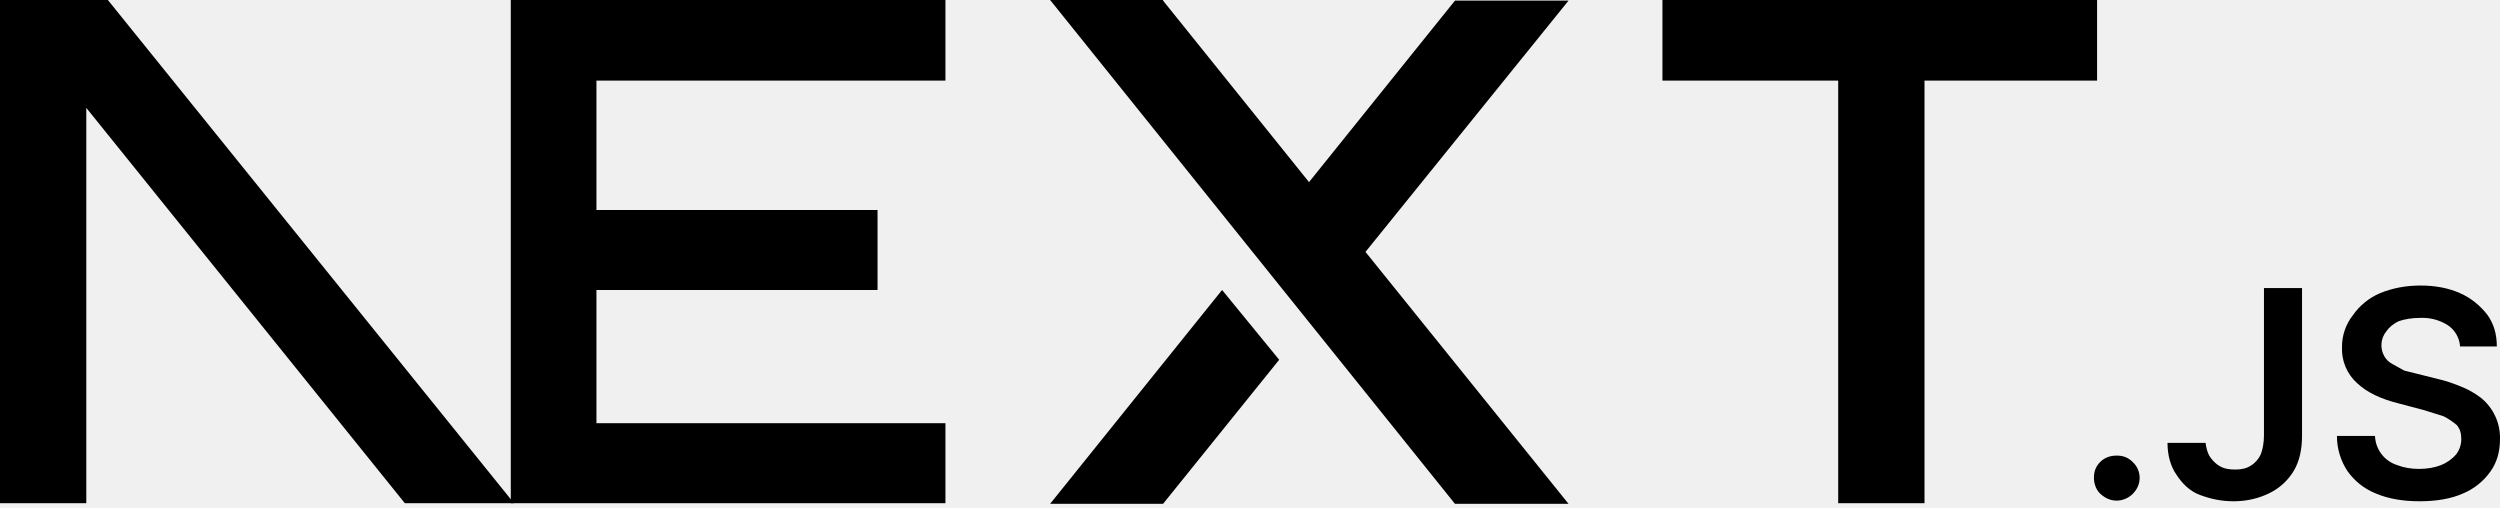
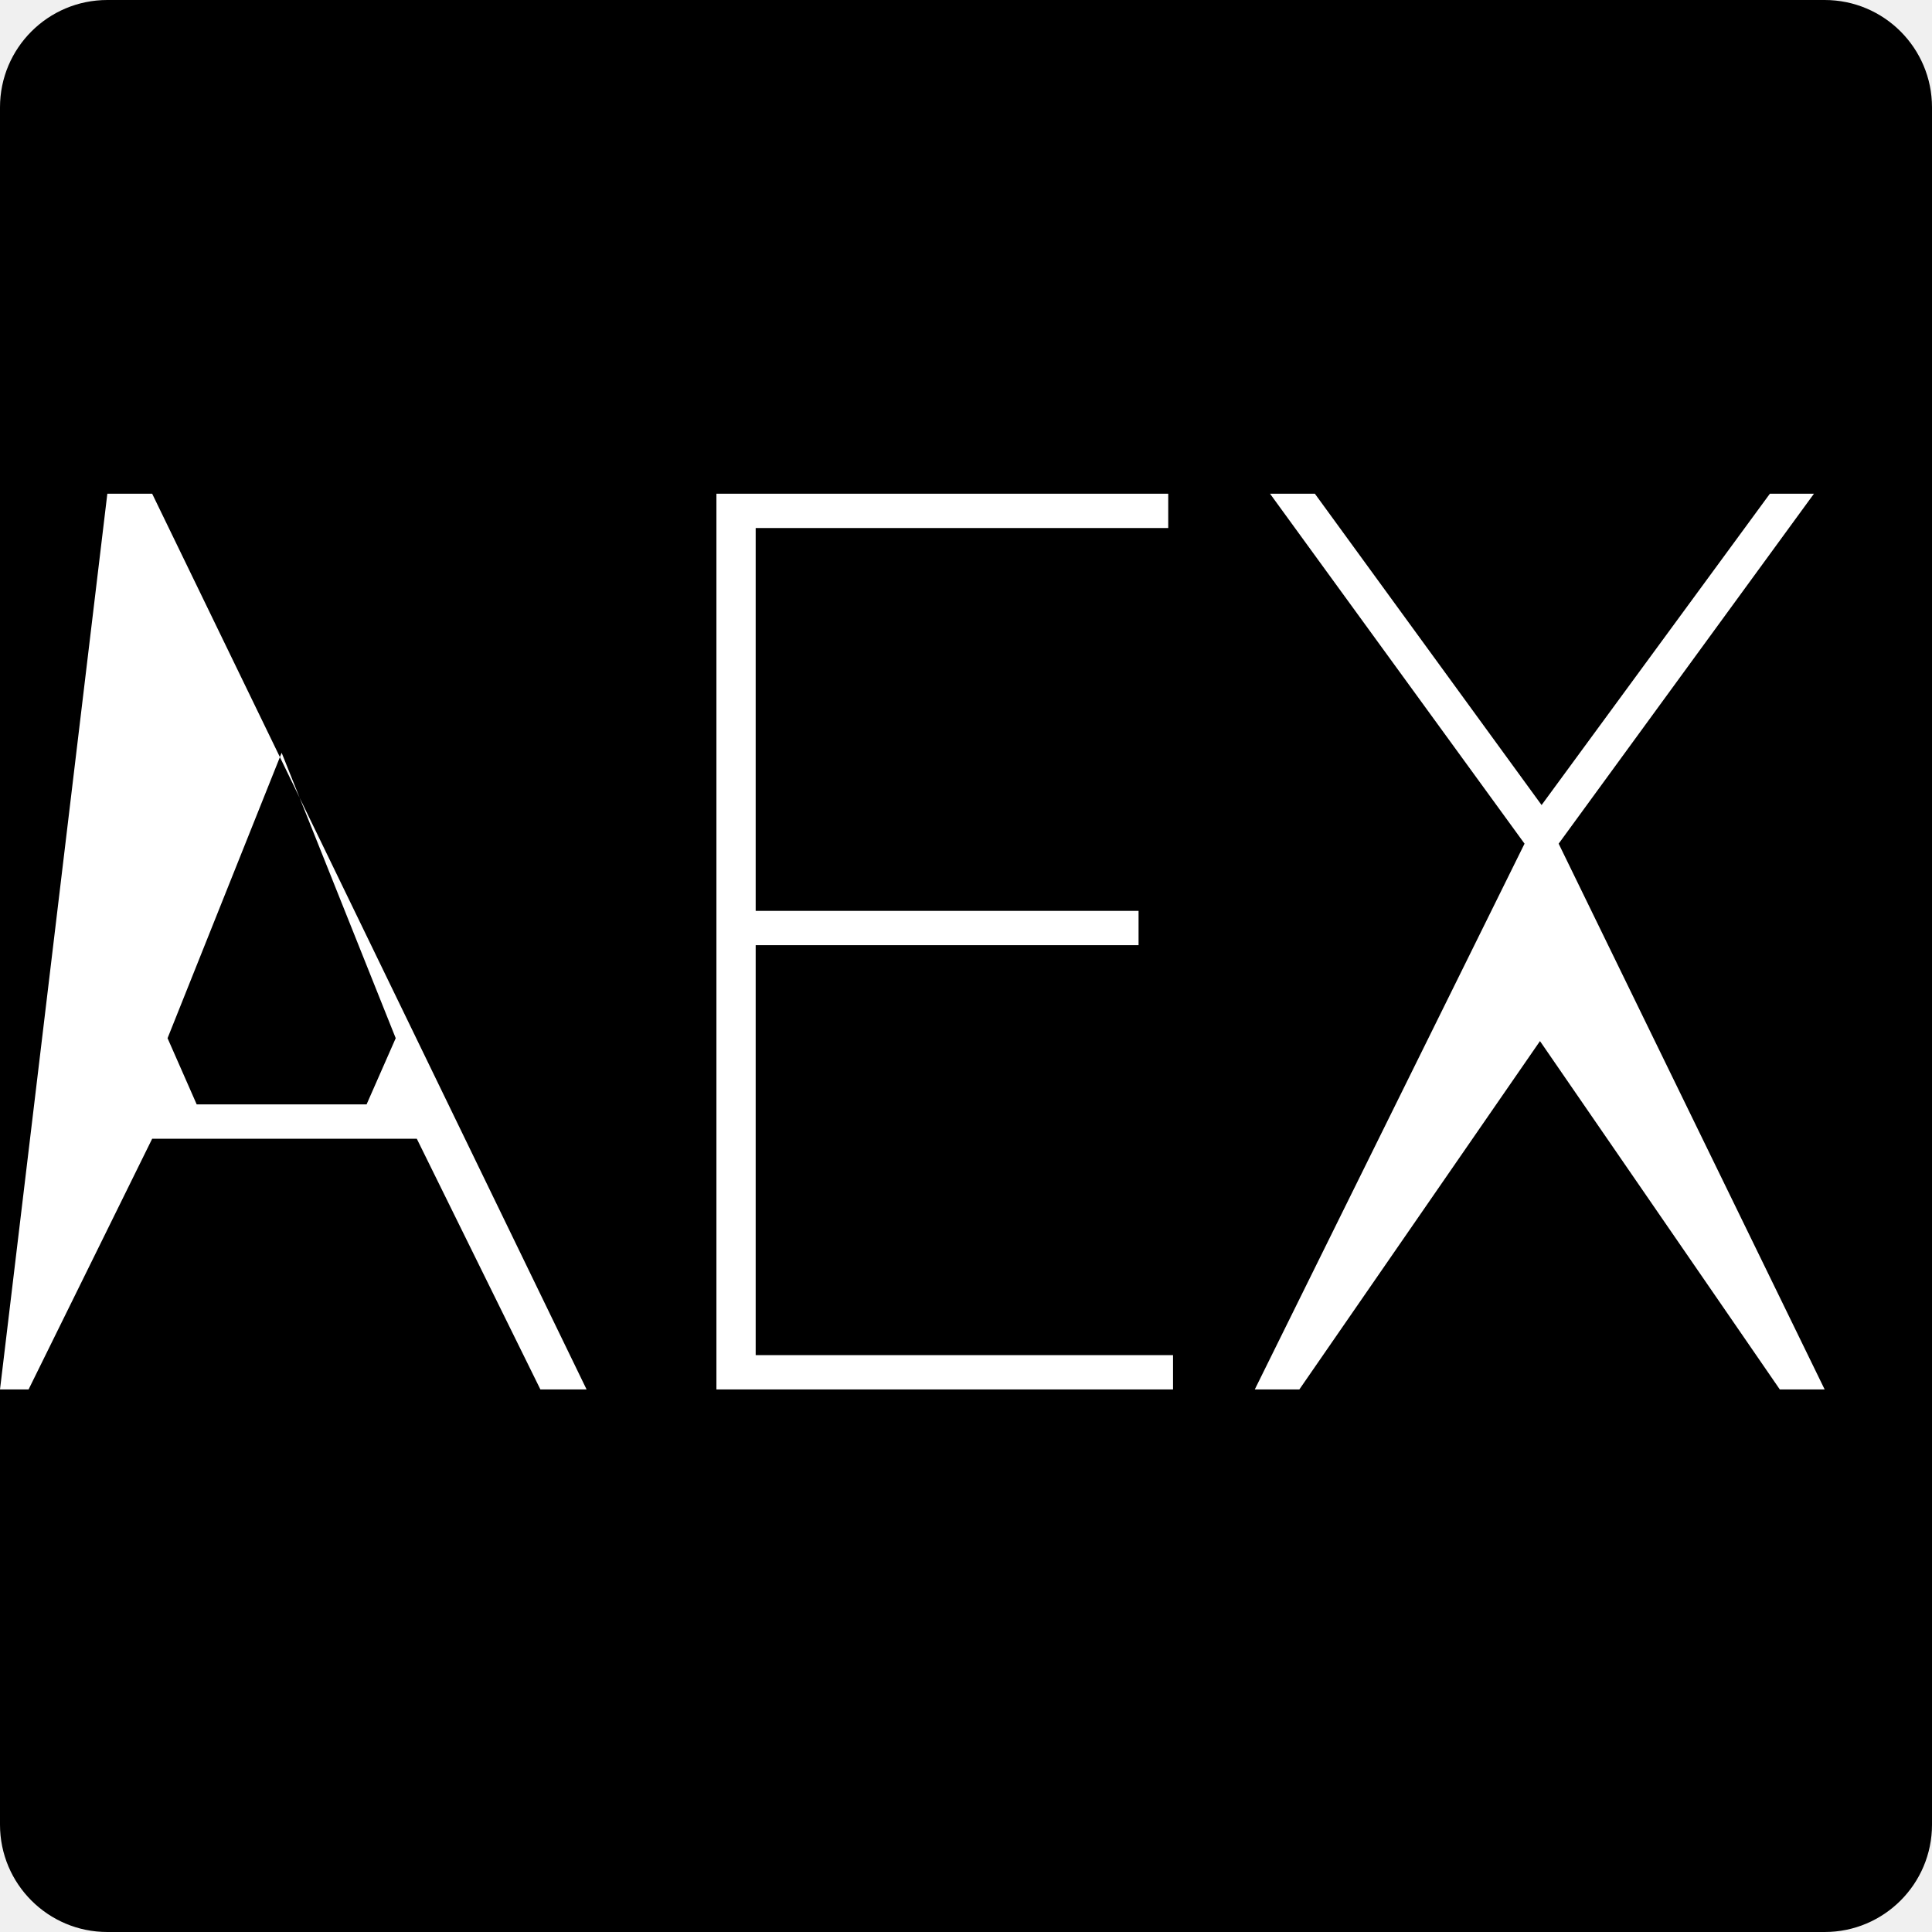
- <svg xmlns="http://www.w3.org/2000/svg" fill="none" viewBox="0 0 394 80">
-   <path fill="#000" d="M262 0h68.5v12.7h-27.2v66.6h-13.6V12.7H262V0ZM149 0v12.7H94v20.4h44.3v12.6H94v21h55v12.6H80.5V0h68.7zm34.3 0h-17.8l63.8 79.4h17.9l-32-39.7 32-39.6h-17.9l-23 28.6-23-28.6zm18.3 56.7-9-11-27.1 33.7h17.8l18.3-22.7z" />
-   <path fill="#000" d="M81 79.3 17 0H0v79.3h13.6V17l50.2 62.3H81Zm252.6-.4c-1 0-1.8-.4-2.5-1s-1.1-1.6-1.1-2.6.3-1.8 1-2.5 1.6-1 2.6-1 1.8.3 2.5 1a3.4 3.4 0 0 1 .6 4.3 3.7 3.7 0 0 1-3 1.8zm23.2-33.5h6v23.3c0 2.1-.4 4-1.3 5.5a9.1 9.1 0 0 1-3.8 3.5c-1.6.8-3.5 1.3-5.7 1.3-2 0-3.7-.4-5.3-1s-2.8-1.8-3.7-3.2c-.9-1.3-1.4-3-1.4-5h6c.1.8.3 1.6.7 2.2s1 1.2 1.6 1.5c.7.4 1.5.5 2.4.5 1 0 1.8-.2 2.4-.6a4 4 0 0 0 1.6-1.8c.3-.8.5-1.8.5-3V45.5zm30.9 9.1a4.4 4.4 0 0 0-2-3.3 7.5 7.5 0 0 0-4.3-1.1c-1.3 0-2.4.2-3.3.5-.9.4-1.6 1-2 1.6a3.5 3.5 0 0 0-.3 4c.3.5.7.9 1.3 1.2l1.8 1 2 .5 3.2.8c1.3.3 2.5.7 3.7 1.2a13 13 0 0 1 3.2 1.8 8.1 8.1 0 0 1 3 6.5c0 2-.5 3.7-1.5 5.1a10 10 0 0 1-4.4 3.5c-1.8.8-4.1 1.2-6.8 1.2-2.6 0-4.9-.4-6.8-1.2-2-.8-3.4-2-4.5-3.5a10 10 0 0 1-1.7-5.6h6a5 5 0 0 0 3.5 4.6c1 .4 2.2.6 3.4.6 1.3 0 2.5-.2 3.5-.6 1-.4 1.8-1 2.4-1.7a4 4 0 0 0 .8-2.4c0-.9-.2-1.6-.7-2.2a11 11 0 0 0-2.1-1.4l-3.2-1-3.8-1c-2.8-.7-5-1.7-6.6-3.2a7.2 7.2 0 0 1-2.4-5.7 8 8 0 0 1 1.7-5 10 10 0 0 1 4.3-3.5c2-.8 4-1.2 6.4-1.2 2.3 0 4.4.4 6.2 1.2 1.8.8 3.2 2 4.3 3.4 1 1.4 1.5 3 1.5 5h-5.8z" />
+ <svg xmlns="http://www.w3.org/2000/svg" width="180px" height="180px" viewBox="0 0 180 180" version="1.1">
+   <g stroke="none" stroke-width="1" fill="none" fill-rule="evenodd">
+     <rect fill="#000000" width="180" height="180" rx="10" />
+     <path d="M66.747,46 L108.842,46 L108.842,49.197 L70.405,49.197 L70.405,84.865 L106.077,84.865 L106.077,88.062 L70.405,88.062 L70.405,126.256 L109.289,126.256 L109.289,129.452 L66.747,129.452 L66.747,46 Z M118.327,46 L122.505,46 L143.626,75.005 L164.895,46 L169,46 L145.216,78.603 L170,129.452 L165.821,129.452 L143.477,96.996 L121.057,129.452 L116.905,129.452 L142.038,78.603 L118.327,46 Z M10,46 L14.178,46 L54.651,129.452 L50.348,129.452 L38.831,106.092 L14.178,106.092 L2.662,129.452 L-1.70530257e-13,129.452 L10,46 Z M34.153,102.895 L36.868,96.725 L26.24,70.134 L15.611,96.725 L18.326,102.895 L34.153,102.895 Z" fill="#FFFFFF" fill-rule="nonzero" />
+   </g>
</svg>
